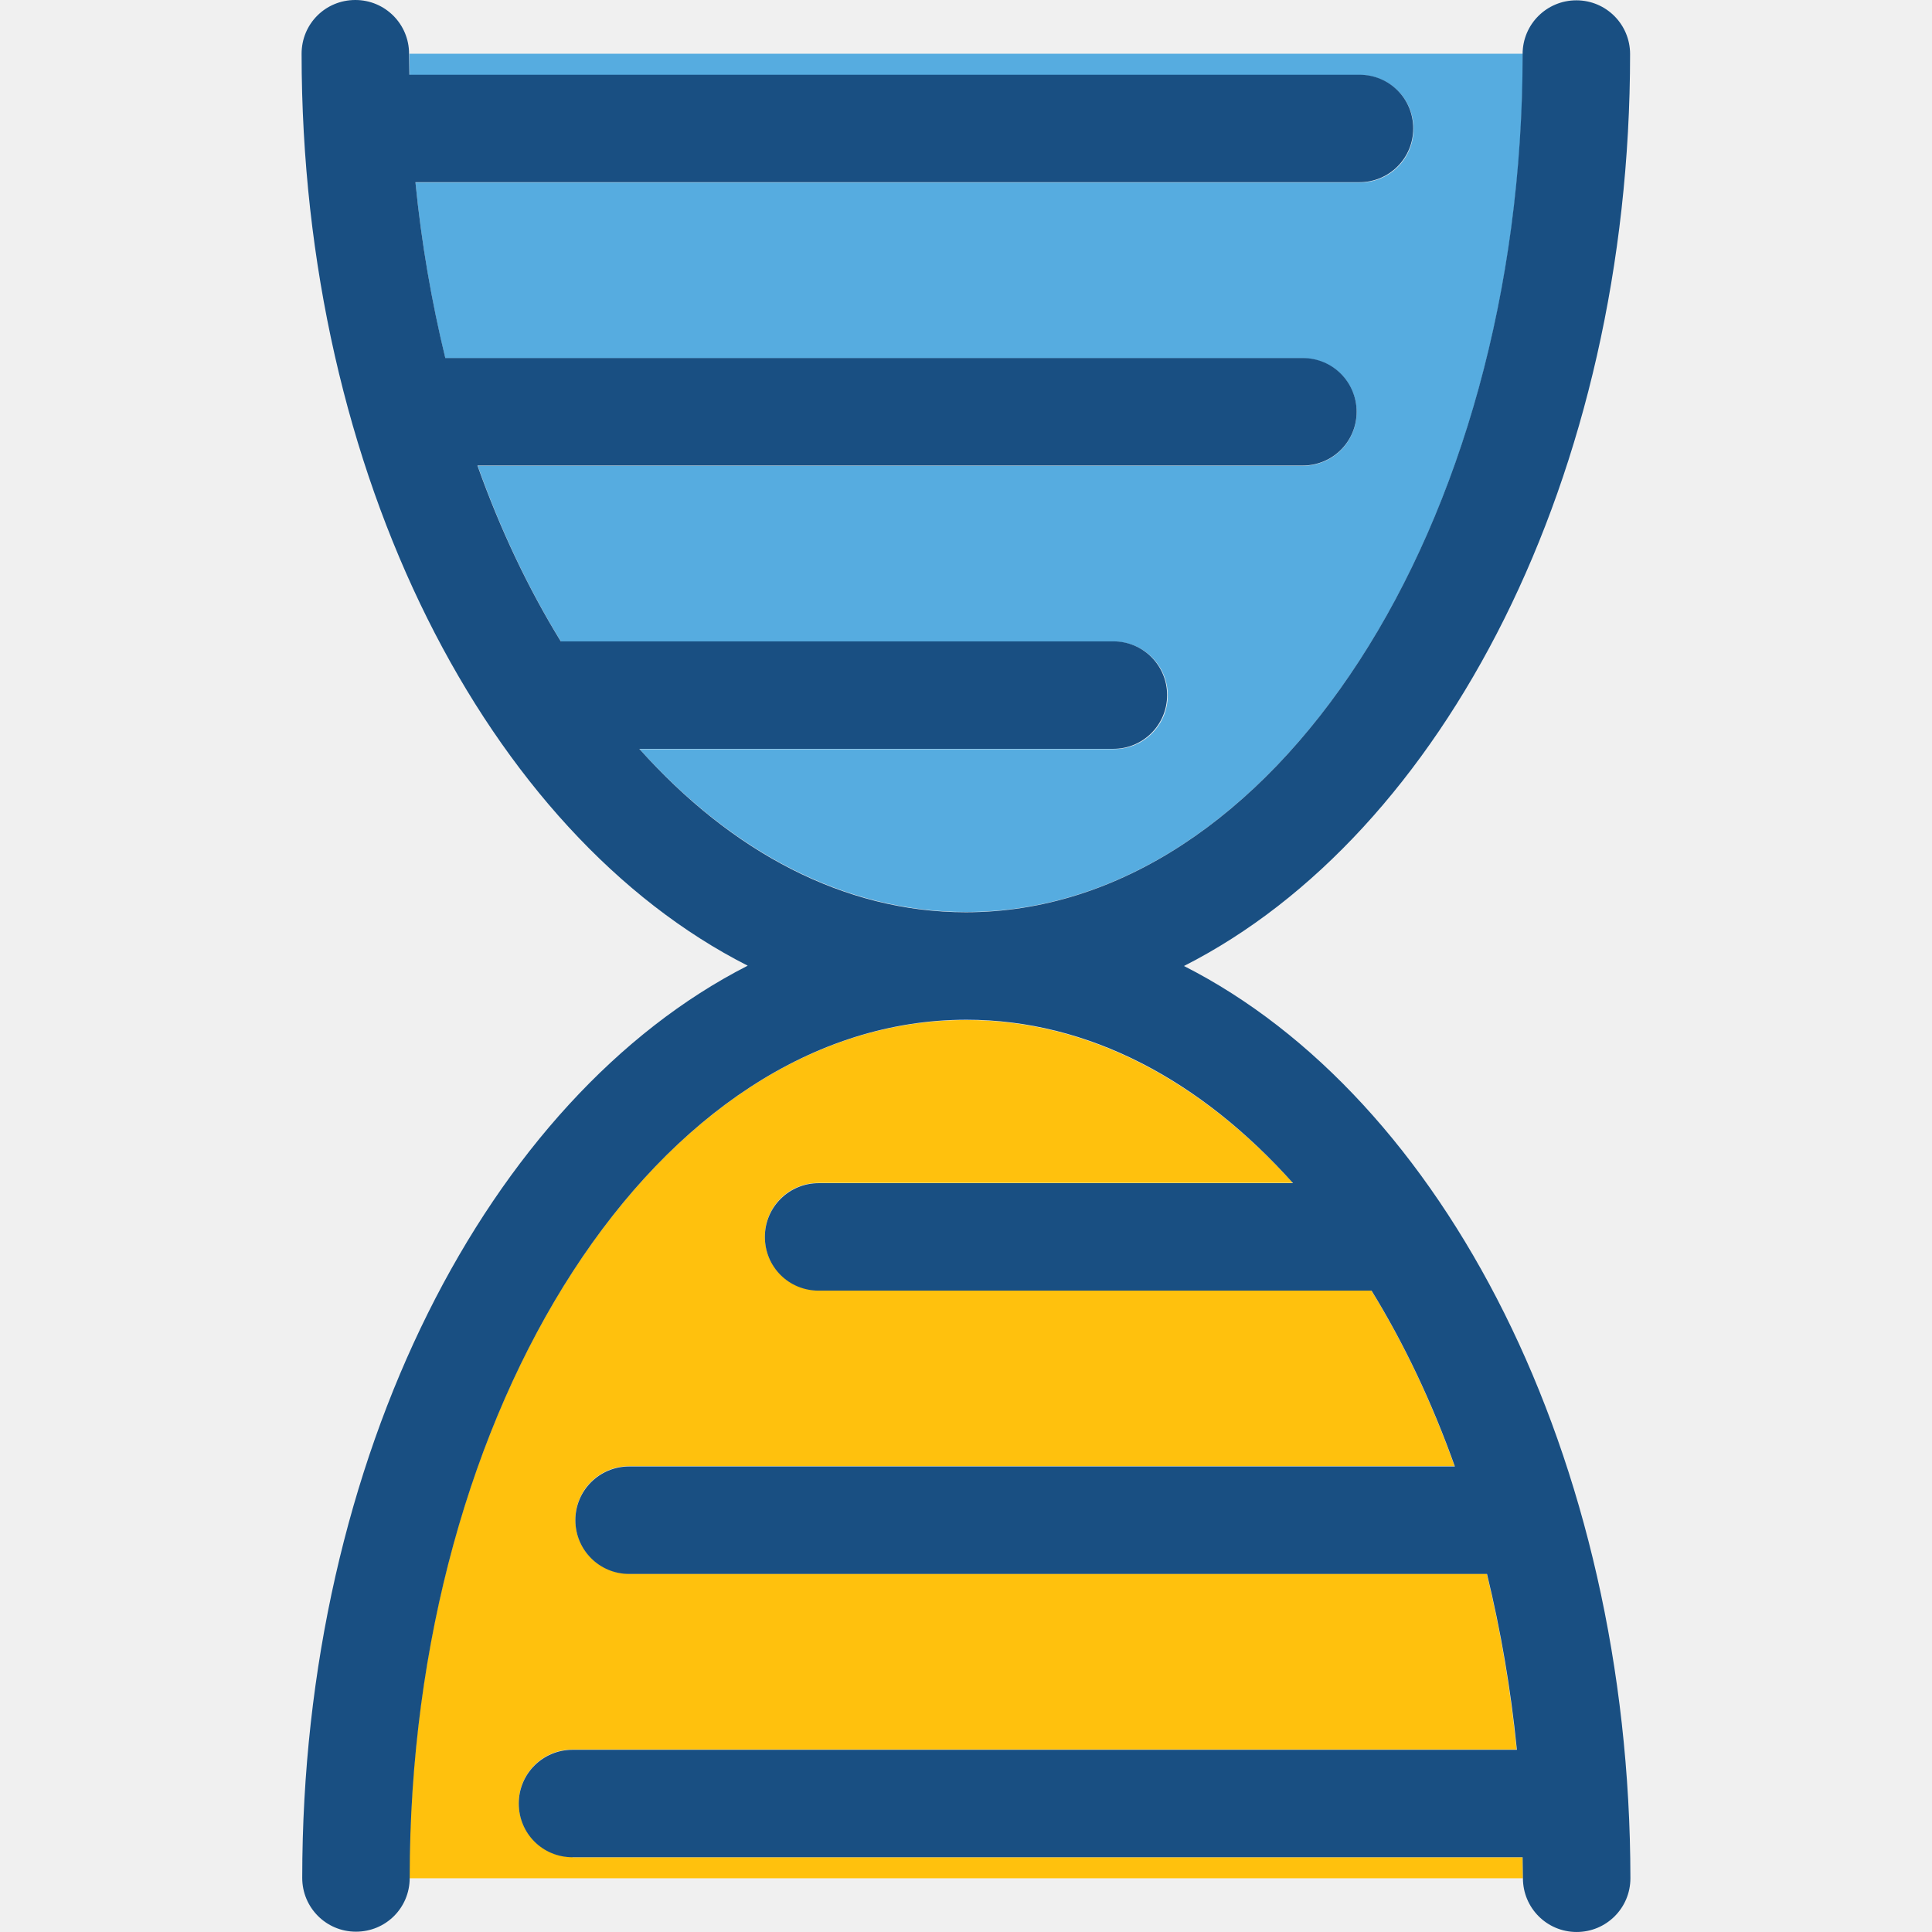
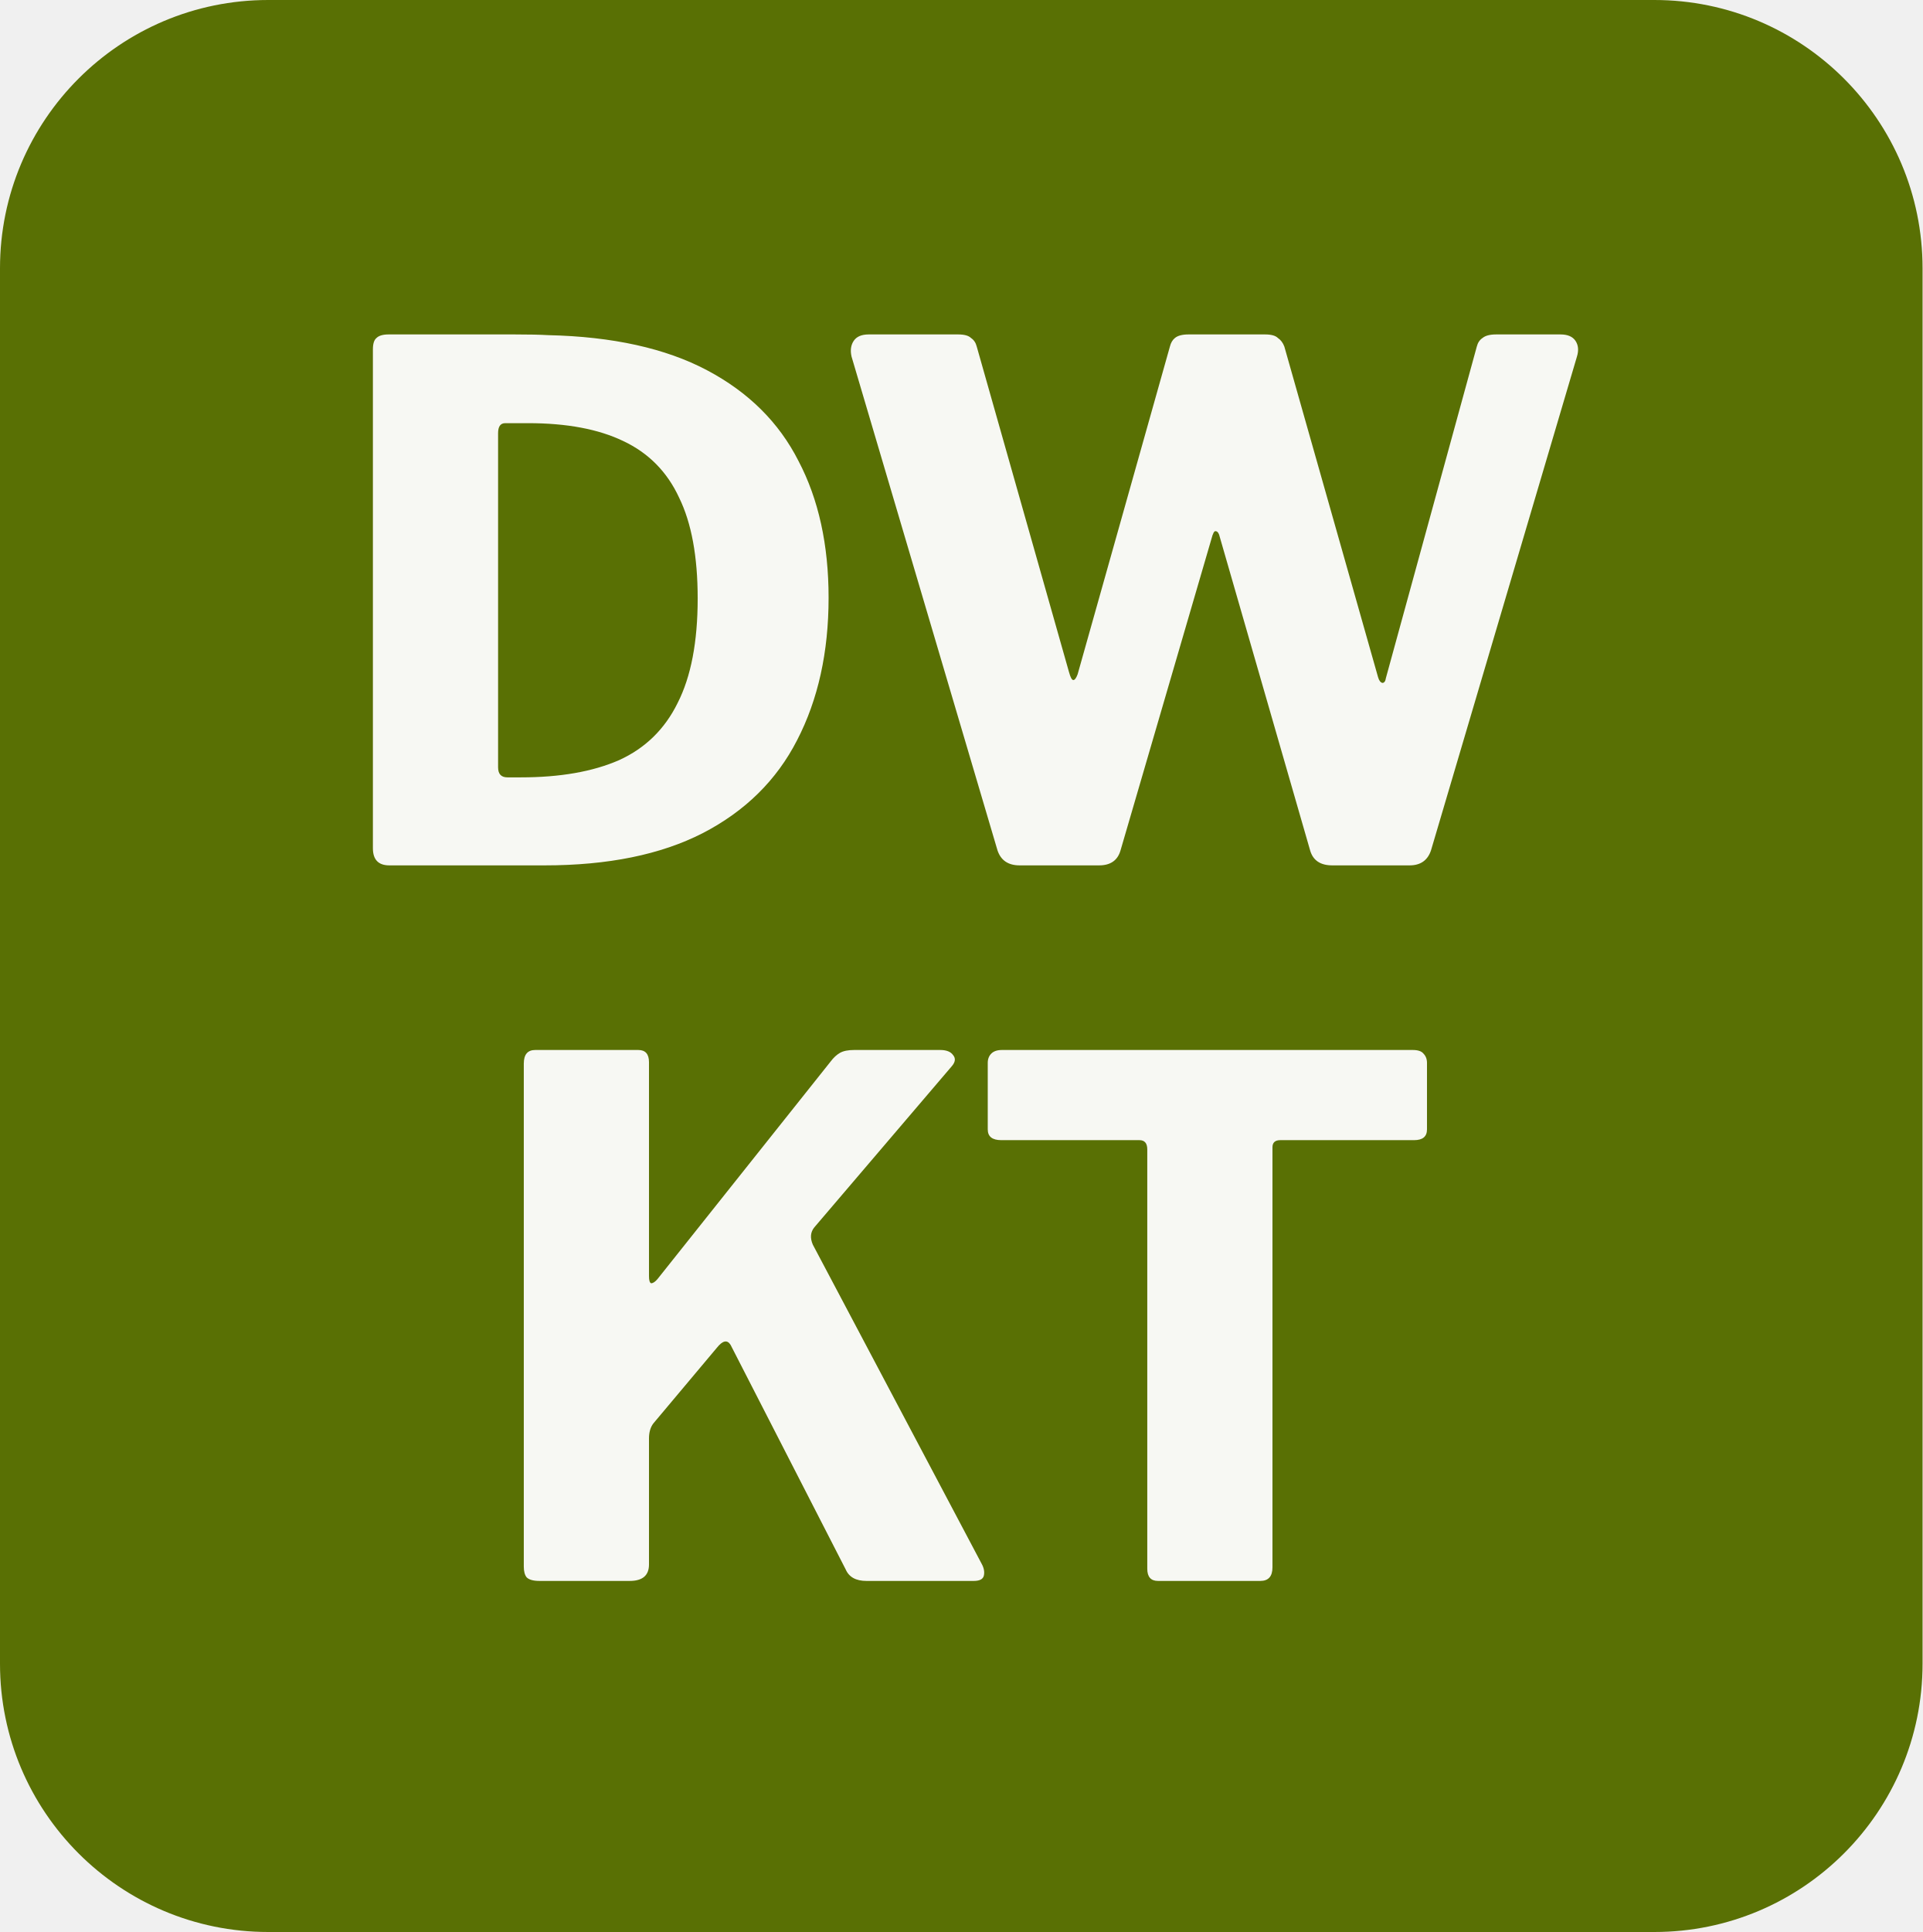
- <svg xmlns="http://www.w3.org/2000/svg" height="800px" width="800px" version="1.1" id="Layer_1" viewBox="0 0 392.792 392.792" xml:space="preserve">
-   <path style="fill:#56ACE0;" d="M83.297,15.257h193.164c6.012,0,10.925,4.848,10.925,10.925s-4.848,10.925-10.925,10.925h-192  c1.228,12.347,3.297,24.372,6.077,35.749h174.352c6.012,0,10.925,4.848,10.925,10.925c0,6.012-4.849,10.925-10.925,10.925H97.131  c4.655,13.059,10.343,25.018,16.937,35.749h112.42c6.012,0,10.925,4.848,10.925,10.925c0,6.012-4.848,10.925-10.925,10.925h-96.453  c18.683,20.752,41.568,33.099,66.392,33.099c62.448,0,113.196-78.287,113.196-174.481l0,0H83.232l0,0  C83.232,12.477,83.297,13.899,83.297,15.257z" />
-   <path style="fill:#FFC10D;" d="M116.396,377.535c-6.012,0-10.925-4.848-10.925-10.925c0-6.012,4.848-10.925,10.925-10.925h191.935  c-1.228-12.347-3.297-24.372-6.077-35.75H127.903c-6.012,0-10.925-4.848-10.925-10.925s4.848-10.925,10.925-10.925h167.822  c-4.655-13.059-10.343-25.018-16.937-35.749H166.432c-6.012,0-10.925-4.848-10.925-10.925s4.848-10.925,10.925-10.925h96.388  c-18.683-20.751-41.568-33.099-66.392-33.099c-62.448,0-113.196,78.287-113.196,174.481h226.392c0-1.422-0.065-2.844-0.065-4.267  H116.396V377.535z" />
-   <path style="fill:#194F82;" d="M240.711,196.396c52.752-26.764,90.699-99.685,90.699-185.406c0-6.012-4.848-10.925-10.925-10.925  c-6.012,0-10.925,4.848-10.925,10.925l0,0c0,96.194-50.747,174.481-113.196,174.481c-24.824,0-47.709-12.347-66.392-33.228h96.388  c6.012,0,10.925-4.848,10.925-10.925c0-6.012-4.848-10.925-10.925-10.925H114.004c-6.594-10.731-12.283-22.691-16.937-35.749  h167.822c6.012,0,10.925-4.848,10.925-10.925c0-6.012-4.848-10.925-10.925-10.925H90.537c-2.78-11.442-4.848-23.337-6.077-35.749  h191.935c6.012,0,10.925-4.848,10.925-10.925s-4.849-10.925-10.925-10.925H83.232c0-1.422-0.065-2.844-0.065-4.267l0,0  C83.168,4.913,78.319,0,72.242,0S61.317,4.848,61.317,10.925c0,85.721,37.947,158.642,90.699,185.406  c-52.622,26.828-90.57,99.749-90.57,185.471c0,6.012,4.848,10.925,10.925,10.925s10.925-4.848,10.925-10.925l0,0  c0-96.194,50.747-174.481,113.196-174.481c24.824,0,47.709,12.347,66.392,33.228h-96.452c-6.012,0-10.925,4.848-10.925,10.925  s4.848,10.925,10.925,10.925h112.42c6.594,10.731,12.283,22.691,16.937,35.749H127.903c-6.012,0-10.925,4.848-10.925,10.925  c0,6.012,4.848,10.925,10.925,10.925h174.416c2.78,11.442,4.848,23.337,6.077,35.749h-192c-6.012,0-10.925,4.848-10.925,10.925  s4.848,10.925,10.925,10.925H309.56c0,1.422,0.065,2.78,0.065,4.267l0,0c0,6.012,4.848,10.925,10.925,10.925  c6.012,0,10.925-4.848,10.925-10.925C331.41,296.081,293.463,223.16,240.711,196.396z" />
+ <svg xmlns="http://www.w3.org/2000/svg" width="860" height="864" viewBox="0 0 860 864" fill="none">
+   <rect width="860" height="864" rx="120" fill="#597004" />
+   <path d="M173.846 149.56C177.686 149.56 182.806 149.56 189.206 149.56C195.82 149.56 202.646 149.56 209.686 149.56C216.94 149.56 223.766 149.56 230.166 149.56C236.566 149.56 241.58 149.667 245.206 149.88C274.006 150.52 297.686 155.747 316.246 165.56C334.806 175.373 348.46 188.92 357.206 206.2C366.166 223.267 370.646 243.64 370.646 267.32C370.646 291.64 365.953 312.867 356.566 331C347.393 348.92 333.313 362.787 314.326 372.6C295.553 382.2 271.98 387 243.606 387H174.166C169.26 387 166.806 384.44 166.806 379.32V156.28C166.806 153.72 167.34 152.013 168.406 151.16C169.473 150.093 171.286 149.56 173.846 149.56ZM226.006 189.24C223.873 189.24 222.806 190.733 222.806 193.72V343.16C222.806 346.147 224.193 347.64 226.966 347.64H233.046C250.54 347.64 265.153 345.08 276.886 339.96C288.62 334.627 297.366 326.093 303.126 314.36C309.1 302.627 312.086 287.053 312.086 267.64C312.086 248.867 309.313 233.827 303.766 222.52C298.433 211 290.113 202.573 278.806 197.24C267.713 191.907 253.526 189.24 236.246 189.24H226.006ZM698.039 149.56C701.239 149.56 703.479 150.52 704.759 152.44C706.039 154.36 706.252 156.707 705.399 159.48L640.119 380.28C638.625 384.76 635.425 387 630.519 387H595.959C590.625 387 587.319 384.76 586.039 380.28L545.719 240.44C545.292 238.52 544.652 237.56 543.799 237.56C543.159 237.347 542.519 238.52 541.879 241.08L501.239 380.28C499.959 384.76 496.759 387 491.639 387H456.119C450.999 387 447.692 384.76 446.199 380.28L380.919 159.48C380.279 156.707 380.599 154.36 381.879 152.44C383.159 150.52 385.399 149.56 388.599 149.56H428.599C431.372 149.56 433.292 150.093 434.359 151.16C435.639 152.013 436.492 153.293 436.919 155L478.199 300.6C478.839 302.947 479.479 304.12 480.119 304.12C480.759 304.12 481.399 303.267 482.039 301.56L523.319 155C523.745 153.293 524.492 152.013 525.559 151.16C526.839 150.093 528.865 149.56 531.639 149.56H565.879C568.652 149.56 570.572 150.093 571.639 151.16C572.919 152.013 573.879 153.293 574.519 155L616.439 302.84C616.865 304.333 617.505 305.187 618.359 305.4C619.212 305.4 619.745 304.653 619.959 303.16L660.599 155C661.025 153.293 661.879 152.013 663.159 151.16C664.439 150.093 666.465 149.56 669.239 149.56H698.039ZM439.106 699.32C440.173 701.24 440.493 703.053 440.066 704.76C439.64 706.253 438.146 707 435.586 707H387.586C382.893 707 379.8 705.293 378.306 701.88L326.786 601.4C325.293 599.053 323.266 599.48 320.706 602.68L292.226 636.6C290.946 638.307 290.306 640.547 290.306 643.32V699.64C290.306 704.547 287.426 707 281.666 707H241.346C238.573 707 236.653 706.467 235.586 705.4C234.733 704.333 234.306 702.733 234.306 700.6V475.64C234.306 471.587 236.013 469.56 239.426 469.56H285.506C288.706 469.56 290.306 471.373 290.306 475V570.68C290.306 572.6 290.626 573.667 291.266 573.88C292.12 573.88 293.08 573.24 294.146 571.96L371.586 474.68C372.866 472.973 374.253 471.693 375.746 470.84C377.24 469.987 379.373 469.56 382.146 469.56H420.546C423.32 469.56 425.24 470.307 426.306 471.8C427.586 473.293 427.373 475 425.666 476.92L364.226 548.92C362.52 551.053 362.306 553.613 363.586 556.6L439.106 699.32ZM441.841 475.32C441.841 473.613 442.375 472.227 443.441 471.16C444.508 470.093 446.108 469.56 448.241 469.56H631.921C634.268 469.56 635.868 470.093 636.721 471.16C637.788 472.227 638.321 473.613 638.321 475.32V505.08C638.321 508.28 636.401 509.88 632.561 509.88H572.721C570.375 509.88 569.201 510.947 569.201 513.08V700.92C569.201 704.973 567.388 707 563.761 707H518.001C514.801 707 513.201 705.187 513.201 701.56V514.04C513.201 511.267 512.028 509.88 509.681 509.88H447.921C443.868 509.88 441.841 508.28 441.841 505.08V475.32Z" fill="white" fill-opacity="0.95" />
</svg>
